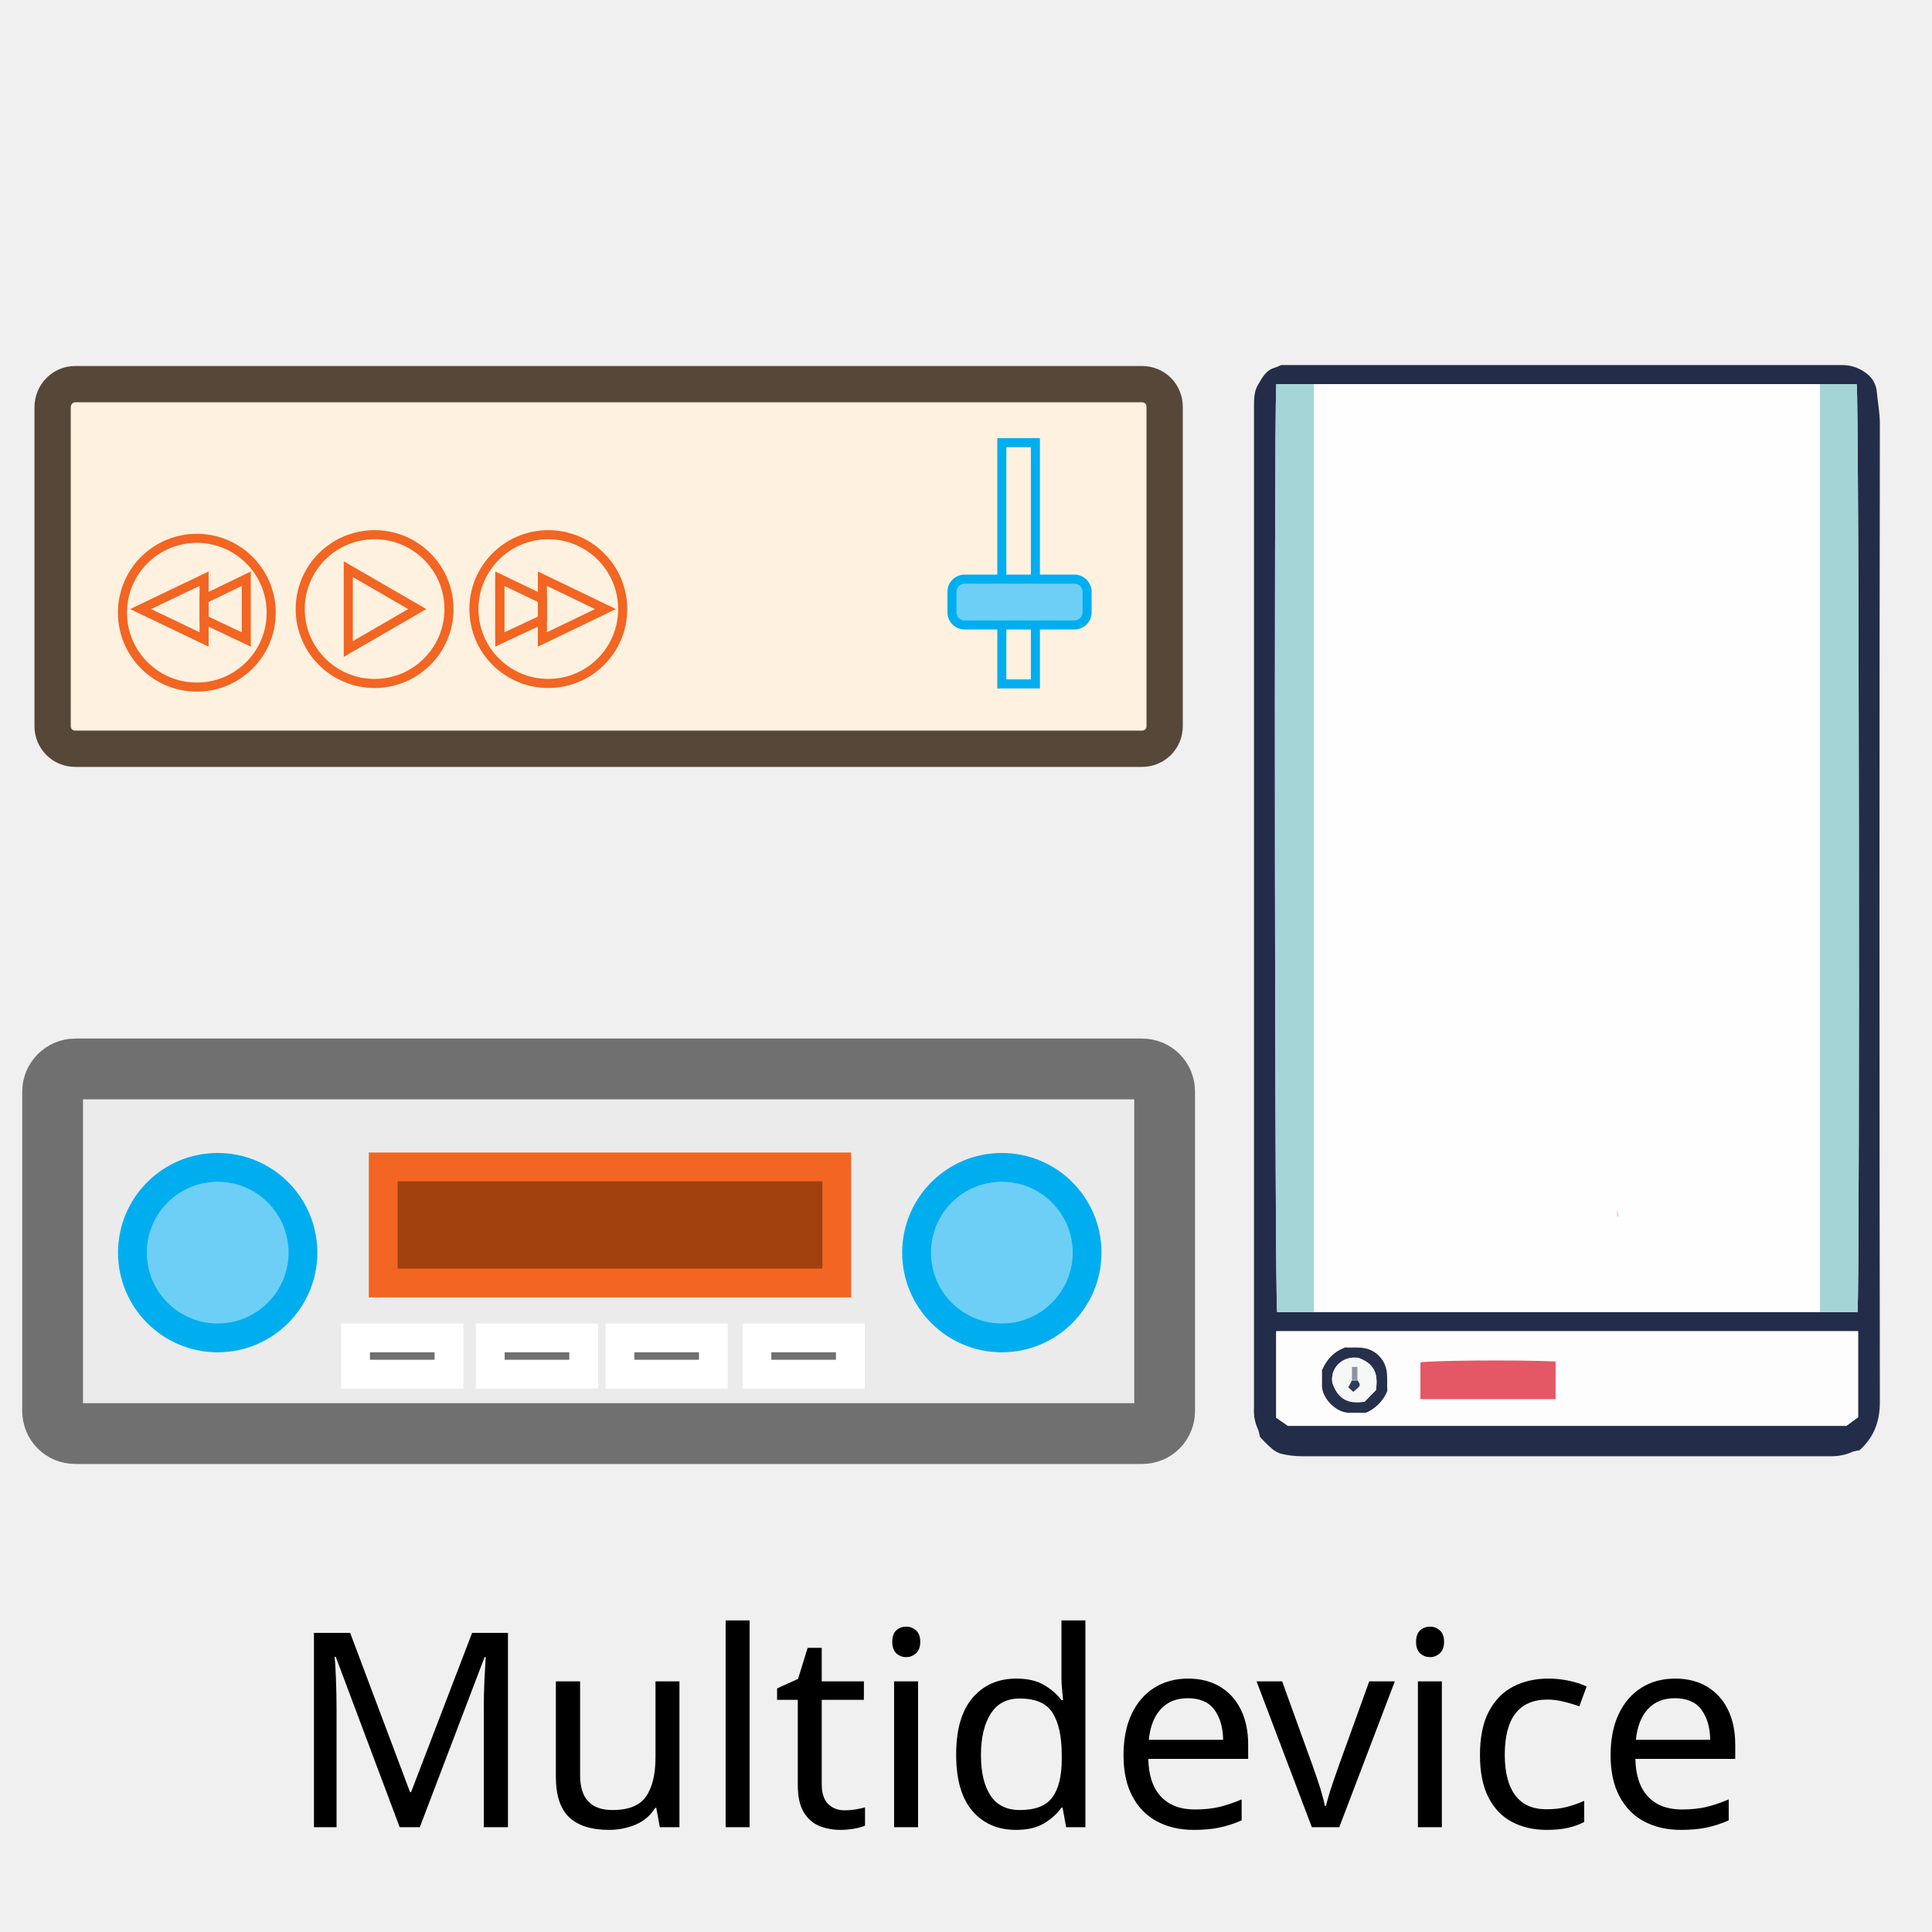
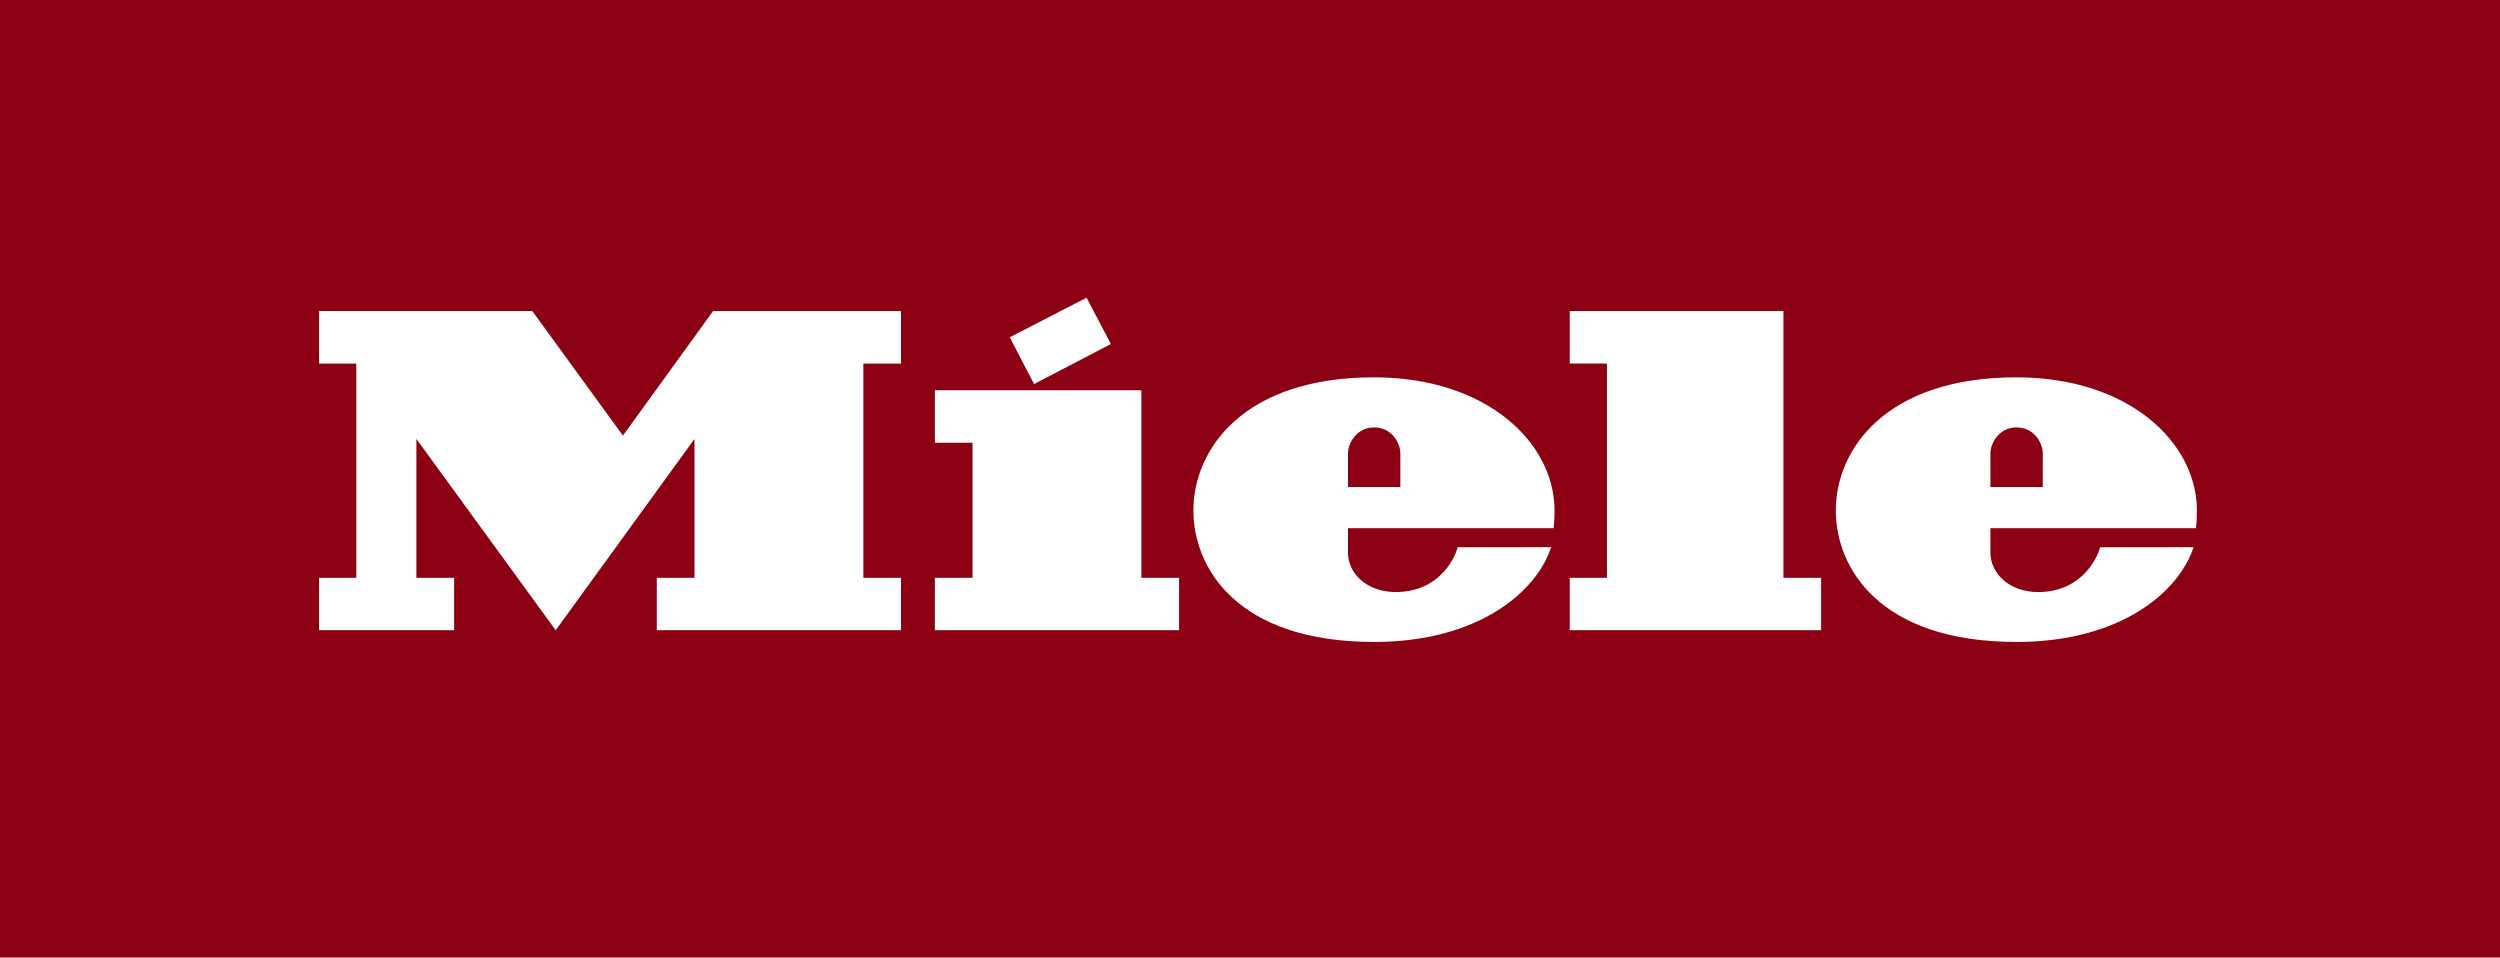
- <svg xmlns="http://www.w3.org/2000/svg" version="1.1" id="Layer_1" x="0px" y="0px" viewBox="0 0 426 426" style="enable-background:new 0 0 426 426;" xml:space="preserve">
-   <style type="text/css">
- 	.st0{fill:#EBEBEB;stroke:#707070;stroke-width:13.4;}
- 	.st1{fill:#6DCFF6;stroke:#00AEEF;stroke-width:6.35;}
- 	.st2{fill:#A0410D;stroke:#F26522;stroke-width:6.35;}
- 	.st3{fill:#707070;stroke:#FFFFFF;stroke-width:6.35;}
- 	.st4{fill:#FFF1DF;stroke:#574739;stroke-width:8;}
- 	.st5{fill:none;stroke:#F26522;stroke-width:2;}
- 	.st6{fill:none;stroke:#00AEEF;stroke-width:2;}
- 	.st7{fill:#6DCFF6;}
- 	.st8{fill:#232D49;}
- 	.st9{fill:#FEFEFE;}
- 	.st10{fill:#FDFDFD;}
- 	.st11{fill:#A4D4D6;}
- 	.st12{fill:#A6D5D7;}
- 	.st13{fill:#E45765;}
- 	.st14{fill:#262F4B;}
- 	.st15{fill:#FDCDCE;}
- 	.st16{fill:#F6F7F7;}
- 	.st17{fill:#2E3B59;}
- 	.st18{fill:#8B93A3;}
- 	.st19{font-family:'MuktaMahee-SemiBold';}
- 	.st20{font-size:60px;}
- </style>
-   <g id="AV_x5F_Device">
-     <path id="Rounded_Rectangle_1" class="st0" d="M16.6,235.7h235.2c2.8,0,5,2.2,5,5v70.4c0,2.8-2.2,5-5,5H16.6c-2.8,0-5-2.2-5-5   v-70.4C11.6,238,13.8,235.7,16.6,235.7z" />
-     <circle class="st1" cx="48" cy="276.2" r="18.8" />
-     <circle id="Ellipse_1_copy" class="st1" cx="220.9" cy="276.2" r="18.8" />
-     <rect x="84.5" y="257.3" class="st2" width="100" height="25.6" />
-     <rect x="78.4" y="295" class="st3" width="20.6" height="8" />
-     <rect id="Rectangle_2_copy" x="108.1" y="295" class="st3" width="20.6" height="8" />
-     <rect id="Rectangle_2_copy_2" x="136.7" y="295" class="st3" width="20.6" height="8" />
-     <rect id="Rectangle_2_copy_3" x="166.9" y="295" class="st3" width="20.6" height="8" />
+ <svg xmlns="http://www.w3.org/2000/svg" version="1.1" x="0" y="0" width="100" height="38.3" viewBox="0, 0, 100, 38.3">
+   <g id="Background">
+     <rect x="0" y="0" width="100" height="38.3" fill="#000000" fill-opacity="0" />
  </g>
-   <g id="Player">
-     <path id="Rounded_Rectangle_1_00000124863460574047768320000008249764423171749781_" class="st4" d="M16.6,84.7h235.2   c2.8,0,5,2.2,5,5v70.4c0,2.8-2.2,5-5,5H16.6c-2.8,0-5-2.2-5-5V89.8C11.6,87,13.8,84.7,16.6,84.7z" />
-     <g>
-       <circle class="st5" cx="82.6" cy="134.3" r="16.4" />
-       <polygon class="st5" points="92,134.3 76.8,125.5 76.8,143.1   " />
-     </g>
-     <g>
-       <circle class="st5" cx="120.9" cy="134.3" r="16.4" />
-       <line class="st5" x1="110.2" y1="127.6" x2="110.2" y2="141" />
-       <polygon class="st5" points="133.5,134.3 119.6,127.6 119.6,141   " />
-       <polygon class="st5" points="119.6,132.1 119.6,136.6 110.2,141 110.2,127.6   " />
-     </g>
-     <g>
-       <circle class="st5" cx="43.4" cy="135.1" r="16.4" />
-       <polygon class="st5" points="31,134.3 45,141 45,127.6   " />
-       <polygon class="st5" points="45,136.6 45,132.1 54.3,127.6 54.3,141   " />
-     </g>
-     <rect x="220.9" y="97.6" class="st6" width="7.4" height="53.2" />
-     <g>
-       <path class="st7" d="M209.9,130.5c0-1.6,1.3-2.8,2.8-2.8h24.2c1.6,0,2.8,1.3,2.8,2.8v4.5c0,1.6-1.3,2.8-2.8,2.8h-24.2    c-1.6,0-2.8-1.3-2.8-2.8V130.5z" />
-       <path class="st6" d="M209.9,130.5c0-1.6,1.3-2.8,2.8-2.8h24.2c1.6,0,2.8,1.3,2.8,2.8v4.5c0,1.6-1.3,2.8-2.8,2.8h-24.2    c-1.6,0-2.8-1.3-2.8-2.8V130.5z" />
-     </g>
+   <g id="Layer_1">
+     <path d="M0,38.3 L100,38.3 L100,0 L0,0 z" fill="#8C0014" />
+     <path d="M79.617,21.127 L79.617,22.105 C79.617,22.927 80.359,23.682 81.524,23.682 C83.195,23.682 83.866,22.419 84.003,21.89 C85.809,21.89 87.23,21.889 87.741,21.889 C87.184,23.621 84.887,25.678 80.663,25.678 C75.158,25.678 73.432,22.696 73.432,20.417 C73.432,17.986 75.426,15.093 80.654,15.093 C85.174,15.093 87.876,17.713 87.876,20.418 C87.876,20.87 87.838,21.127 87.838,21.127 z M79.617,19.483 L81.711,19.483 L81.711,18.142 C81.711,17.737 81.388,17.096 80.657,17.096 C79.979,17.096 79.617,17.71 79.617,18.136 z M64.278,23.111 L62.79,23.111 L62.79,25.209 L72.845,25.209 L72.845,23.111 L71.337,23.111 L71.337,12.443 L62.79,12.443 L62.79,14.542 L64.278,14.542 z M53.919,21.127 L53.919,22.105 C53.919,22.927 54.663,23.682 55.828,23.682 C57.498,23.682 58.17,22.419 58.306,21.89 C60.113,21.89 61.534,21.889 62.045,21.889 C61.488,23.621 59.19,25.678 54.967,25.678 C49.461,25.678 47.736,22.696 47.736,20.417 C47.736,17.986 49.728,15.093 54.959,15.093 C59.477,15.093 62.181,17.713 62.181,20.418 C62.181,20.87 62.142,21.127 62.142,21.127 z M53.919,19.483 L56.014,19.483 L56.014,18.142 C56.014,17.737 55.691,17.096 54.96,17.096 C54.283,17.096 53.919,17.71 53.919,18.136 z M44.435,13.76 L43.462,11.908 L40.39,13.492 L41.363,15.362 z M45.656,15.611 L37.396,15.611 L37.396,17.71 L38.902,17.71 L38.902,23.111 L37.396,23.111 L37.396,25.209 L47.163,25.209 L47.163,23.111 L45.656,23.111 z M28.524,12.443 L36.041,12.443 L36.041,14.543 L34.534,14.543 L34.534,23.111 L36.041,23.111 L36.041,25.209 L26.271,25.209 L26.271,23.111 L27.779,23.111 L27.779,17.558 L22.228,25.209 L16.656,17.558 L16.656,23.111 L18.164,23.111 L18.164,25.209 L12.763,25.209 L12.763,23.111 L14.252,23.111 L14.252,14.543 L12.763,14.543 L12.763,12.443 L21.292,12.443 L24.917,17.424 z" fill="#FFFFFF" />
  </g>
-   <g id="Heizung">
-     <path class="st8" d="M282.5,80.5c41,0,82.4,0,123.8,0c2.1,0,4.1,0.8,5.7,2.2c1,0.9,1.6,2.1,1.8,3.4c0.2,2.4,0.7,4.8,0.7,7.2   c-0.1,72-0.1,144,0,215.9c0,4.4-1.4,7.8-4.5,10.6c-0.5,0-1,0.2-1.5,0.3c-1.5,0.7-3.1,1-4.7,1c-38.9,0-77.8,0-116.7,0   c-1.6,0-3.3-0.2-4.8-0.6c-0.8-0.3-1.5-0.7-2.1-1.3c-0.8-0.7-1.6-1.5-2.4-2.4c-0.1-0.5-0.2-1.1-0.4-1.6c-0.7-1.5-1-3.1-0.9-4.7   c0-73.6,0-147.2,0-220.7c0-1.6,0-3.4,0.8-4.8c0.9-1.5,1.7-3.3,3.7-3.9C281.4,81,281.8,80.8,282.5,80.5z M289.7,84.7h-8.3   c-0.5,12-0.3,201.8,0.2,204.6h128c0.5-12,0.3-201.8-0.2-204.6H289.7z M409.7,293.6H281.4v19l2.6,1.8h123.1l2.6-1.9V293.6z" />
-     <path class="st9" d="M401.3,289.3H289.7V84.7h111.6V289.3z" />
-     <path class="st10" d="M409.7,293.6v18.9l-2.6,1.9H284l-2.6-1.8v-19.1H409.7z M343,308.5v-8.3c-9.5-0.4-27.4-0.2-29.8,0.2v8.1H343z    M301.2,311.5c2.1-1,3.8-2.6,4.7-4.7c-0.2-2.6,0.6-5.5-2-7.9c-2.5-2.4-5.2-1.5-7.3-1.7c-2.6,1-4,2.5-5.1,5c0,0.8,0,2.2,0,3.6   c0.1,2.7,3.1,5.7,5.8,5.8C298.7,311.5,300.1,311.5,301.2,311.5z" />
-     <path class="st11" d="M401.3,289.3V84.7h8.1c0.5,2.8,0.7,192.6,0.2,204.6H401.3z" />
-     <path class="st12" d="M289.7,84.7v204.6h-8.1c-0.5-2.8-0.7-192.6-0.2-204.6H289.7z" />
-     <path class="st13" d="M343,308.5h-29.8v-8.1c2.4-0.4,20.3-0.6,29.8-0.2L343,308.5z" />
-     <path class="st14" d="M301.2,311.5c-1.1,0-2.5,0-3.9,0c-2.7-0.1-5.7-3.1-5.8-5.8c0-1.4,0-2.8,0-3.6c1.1-2.4,2.5-4,5.1-5   c2.1,0.2,4.8-0.6,7.3,1.7c2.6,2.5,1.8,5.3,2,7.9C305,308.9,303.3,310.6,301.2,311.5z M303.4,306.5c0.4-3,0.1-5.7-3.8-7   c-3.7-0.6-6.4,2.4-5.8,5.5c1.5,4.2,4.2,4.5,7.1,4.1L303.4,306.5z" />
-     <path class="st15" d="M356.5,266.7l0.5,1.5C356.4,268.3,356.4,268.3,356.5,266.7z" />
-     <path class="st16" d="M303.4,306.5l-2.5,2.5c-3,0.4-5.7,0.1-7.1-4.1c-0.6-3.1,2.1-6.1,5.8-5.5C303.5,300.9,303.8,303.5,303.4,306.5   z M299.3,304.3v-2.9h-1.2c0,1,0,2,0,2.9l-0.8,1.5l1.1,1C300.1,305.6,300.1,305.6,299.3,304.3z" />
-     <path class="st17" d="M299.3,304.3c0.8,1.2,0.8,1.2-0.9,2.6l-1.1-1l0.8-1.5H299.3z" />
-     <path class="st18" d="M299.3,304.3h-1.2v-2.9h1.2V304.3z" />
-   </g>
-   <text transform="matrix(1 0 0 1 63.4111 402.8902)" class="st19 st20">Multidevice</text>
</svg>
